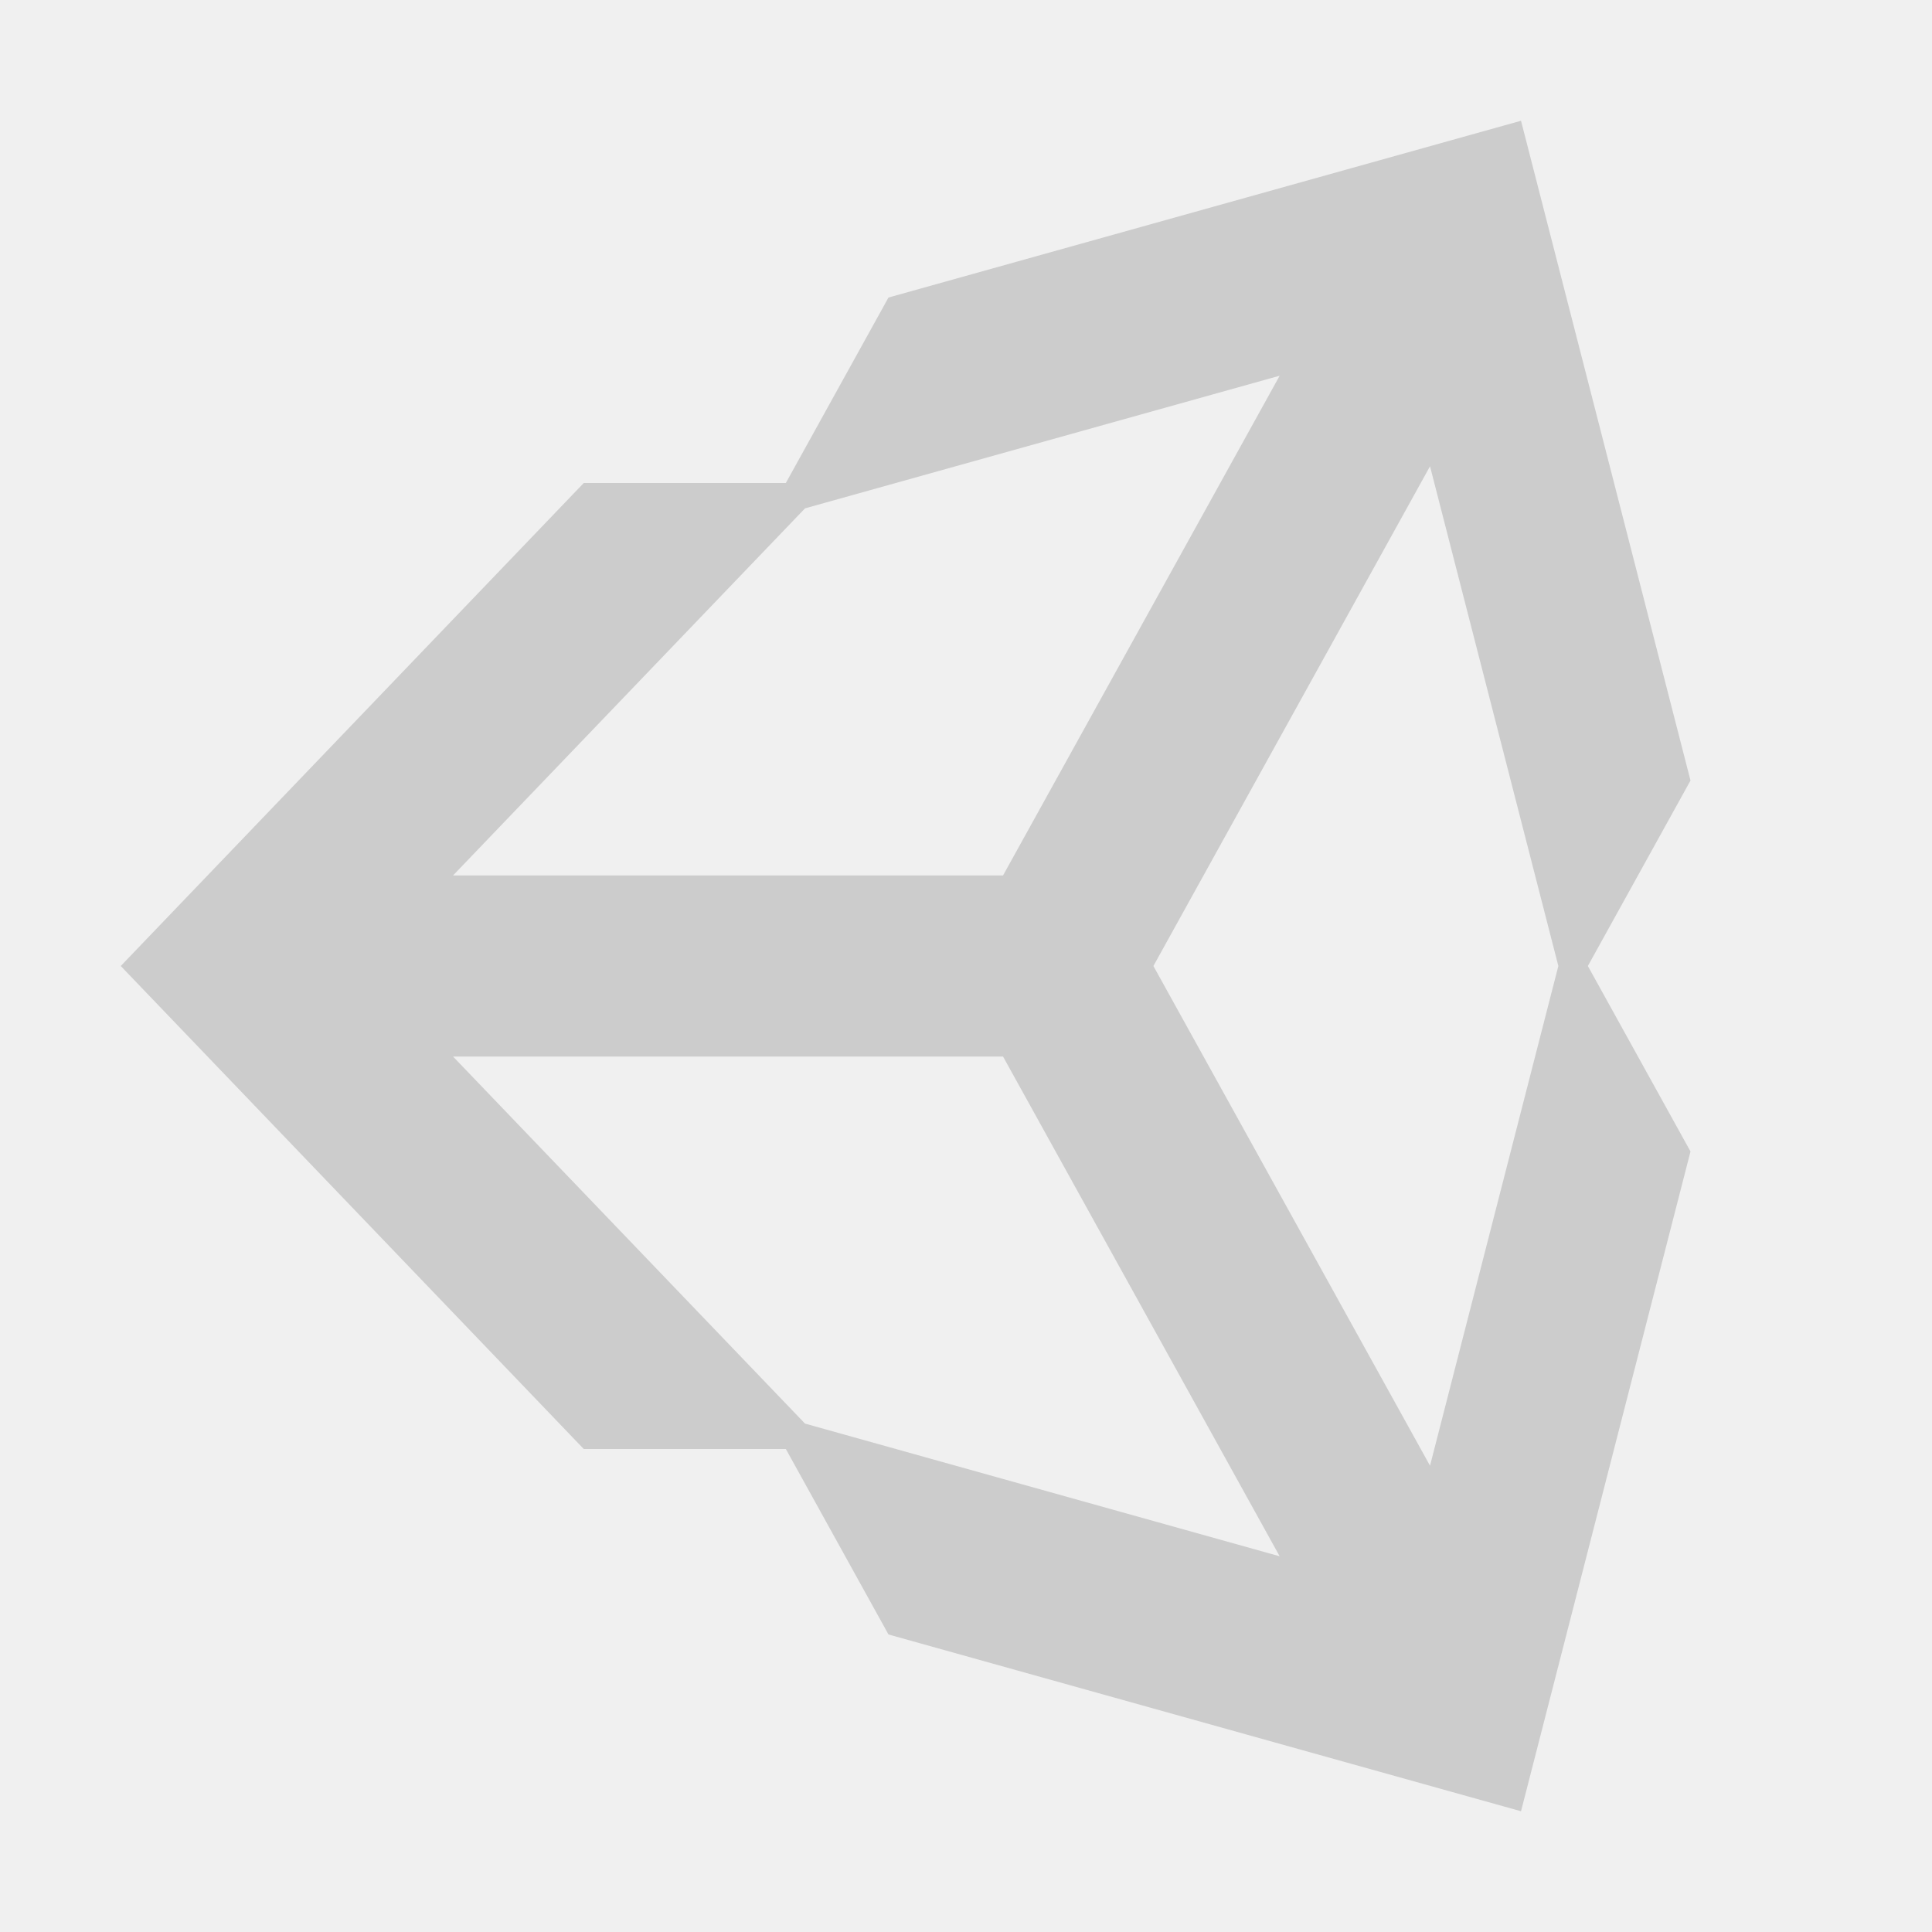
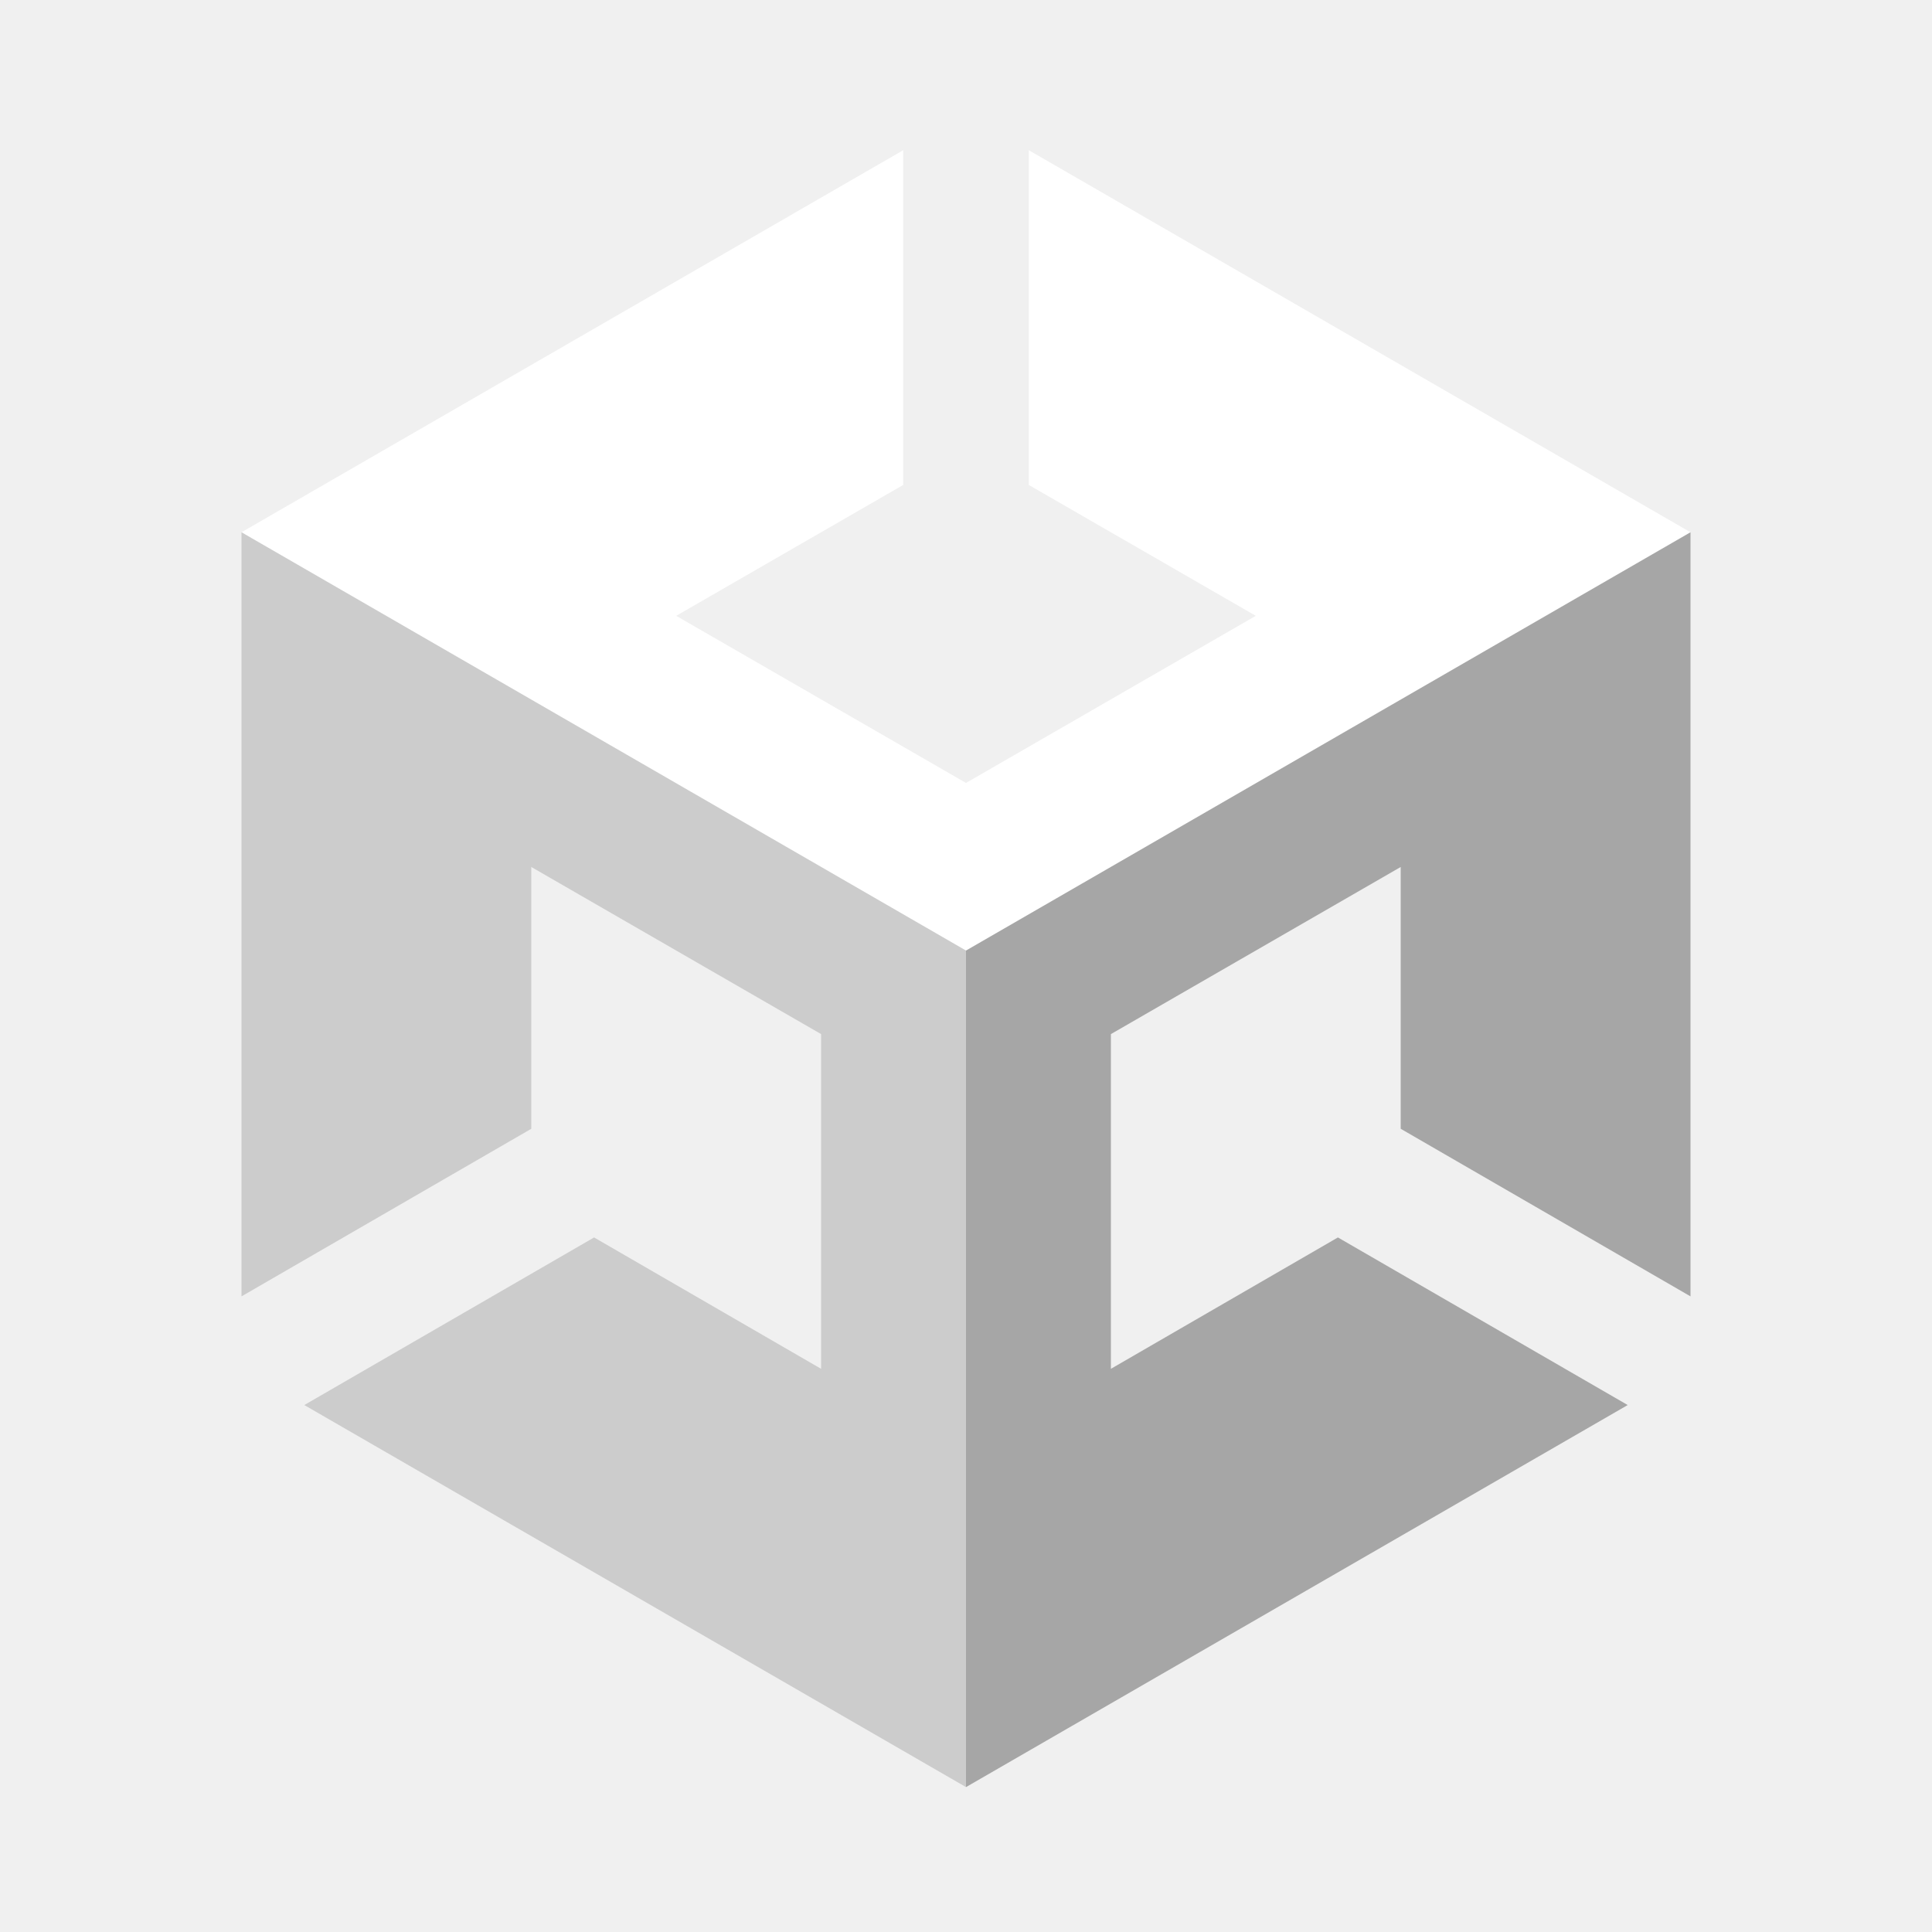
- <svg xmlns="http://www.w3.org/2000/svg" width="40" height="40" viewBox="0 0 40 40">
-   <g id="pluginUnity_dark" fill="none" fill-rule="evenodd" stroke="none" stroke-width="1">
-     <path id="Fill-3" fill="#CCC" d="M29.607,30.346 L23.88,20 L29.607,9.654 L32.264,20 L29.607,30.346 Z M16.667,29.474 L9.38,21.875 L20.767,21.875 L26.494,32.221 L16.667,29.474 Z M16.667,10.525 L26.494,7.779 L20.767,18.125 L9.38,18.125 L16.667,10.525 Z M35,16.16 L31.491,2.5 L18.395,6.16 L16.27,10 L12.086,10 L2.5,20 L12.086,30 L16.27,30 L18.395,33.84 L31.491,37.5 L35,23.84 L32.875,20 L35,16.16 Z" />
-   </g>
+ <svg xmlns="http://www.w3.org/2000/svg" width="40" height="40">
+   <path fill="#fff" d="M35 11.02 20 20.68 5 11.02 18.7 3.11 18.7 10.04 14 12.75 20 16.21 26 12.75 21.3 10.04 21.3 3.11 35 11.02z" />
+   <path fill="#ccc" d="M20 19.68 20 37 6.3 29.09 12.3 25.62 17 28.34 17 21.41 11 17.95 11 23.37 5 26.84 5 11.02 20 19.68z" />
+   <path fill="#a6a6a6" d="M23 21.41 23 28.34 27.7 25.62 33.7 29.09 20 37 20 19.68 35 11.02 35 26.84 29 23.37 29 17.95 23 21.41z" />
</svg>
